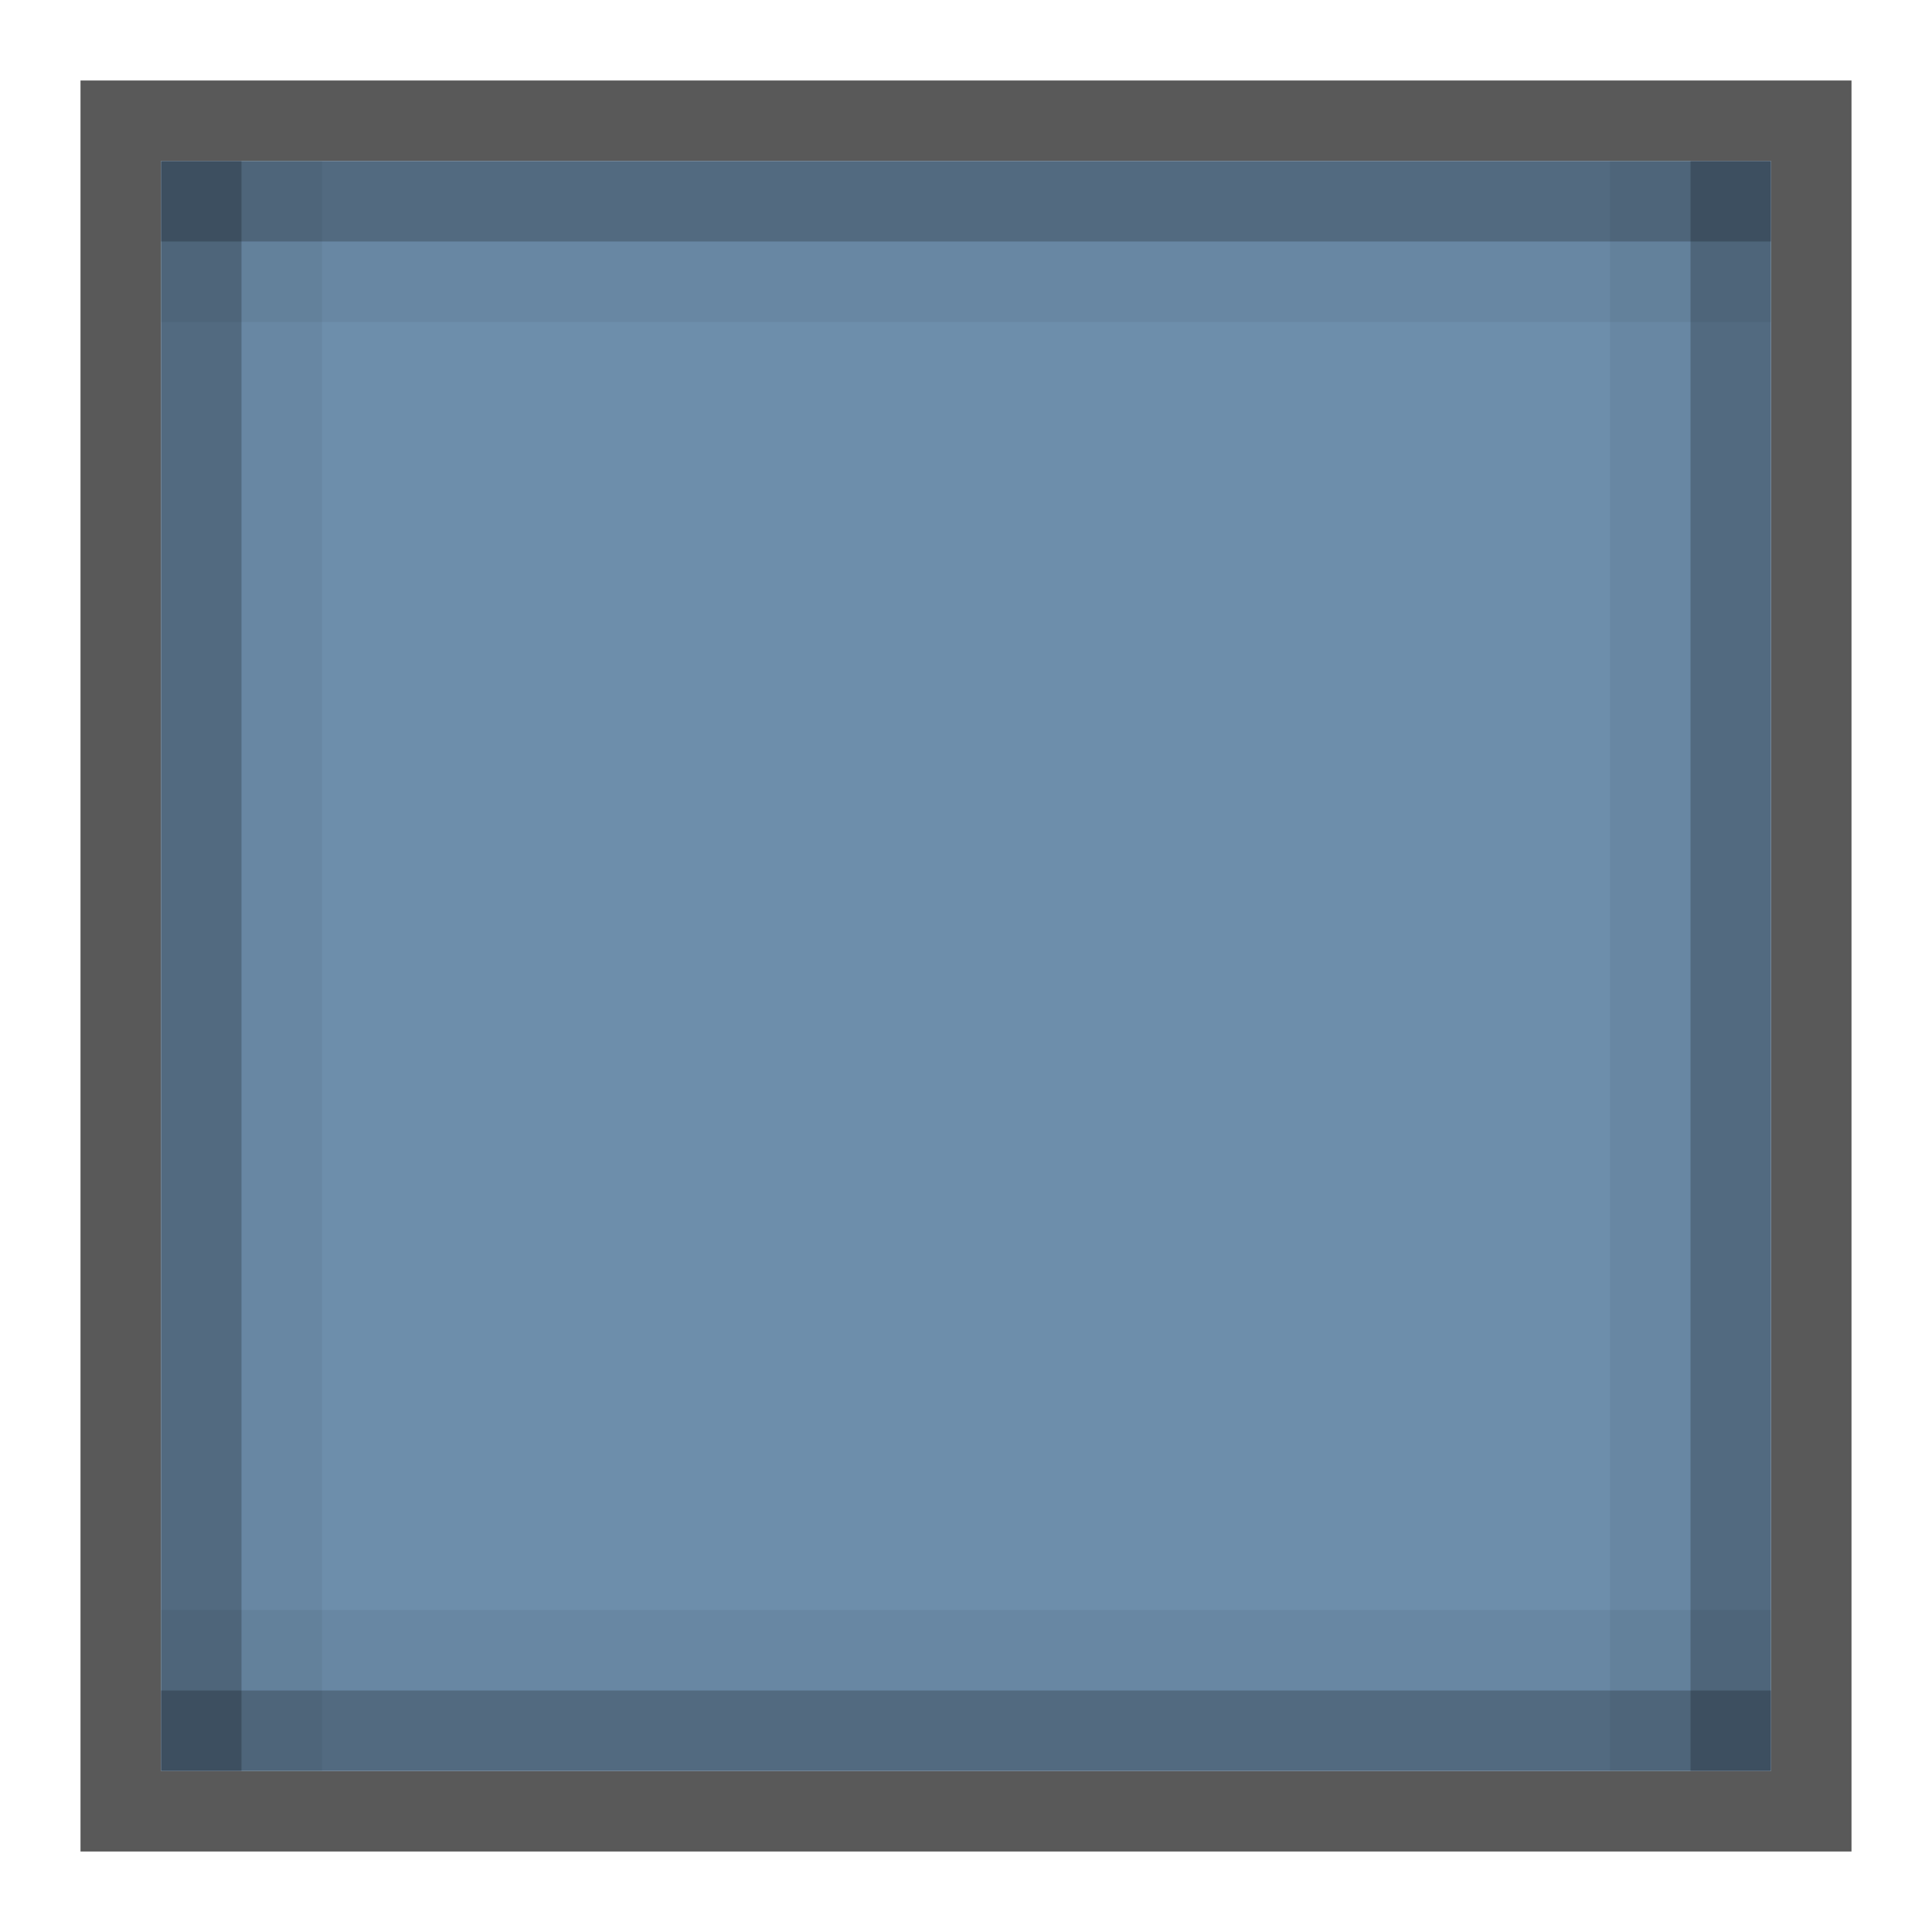
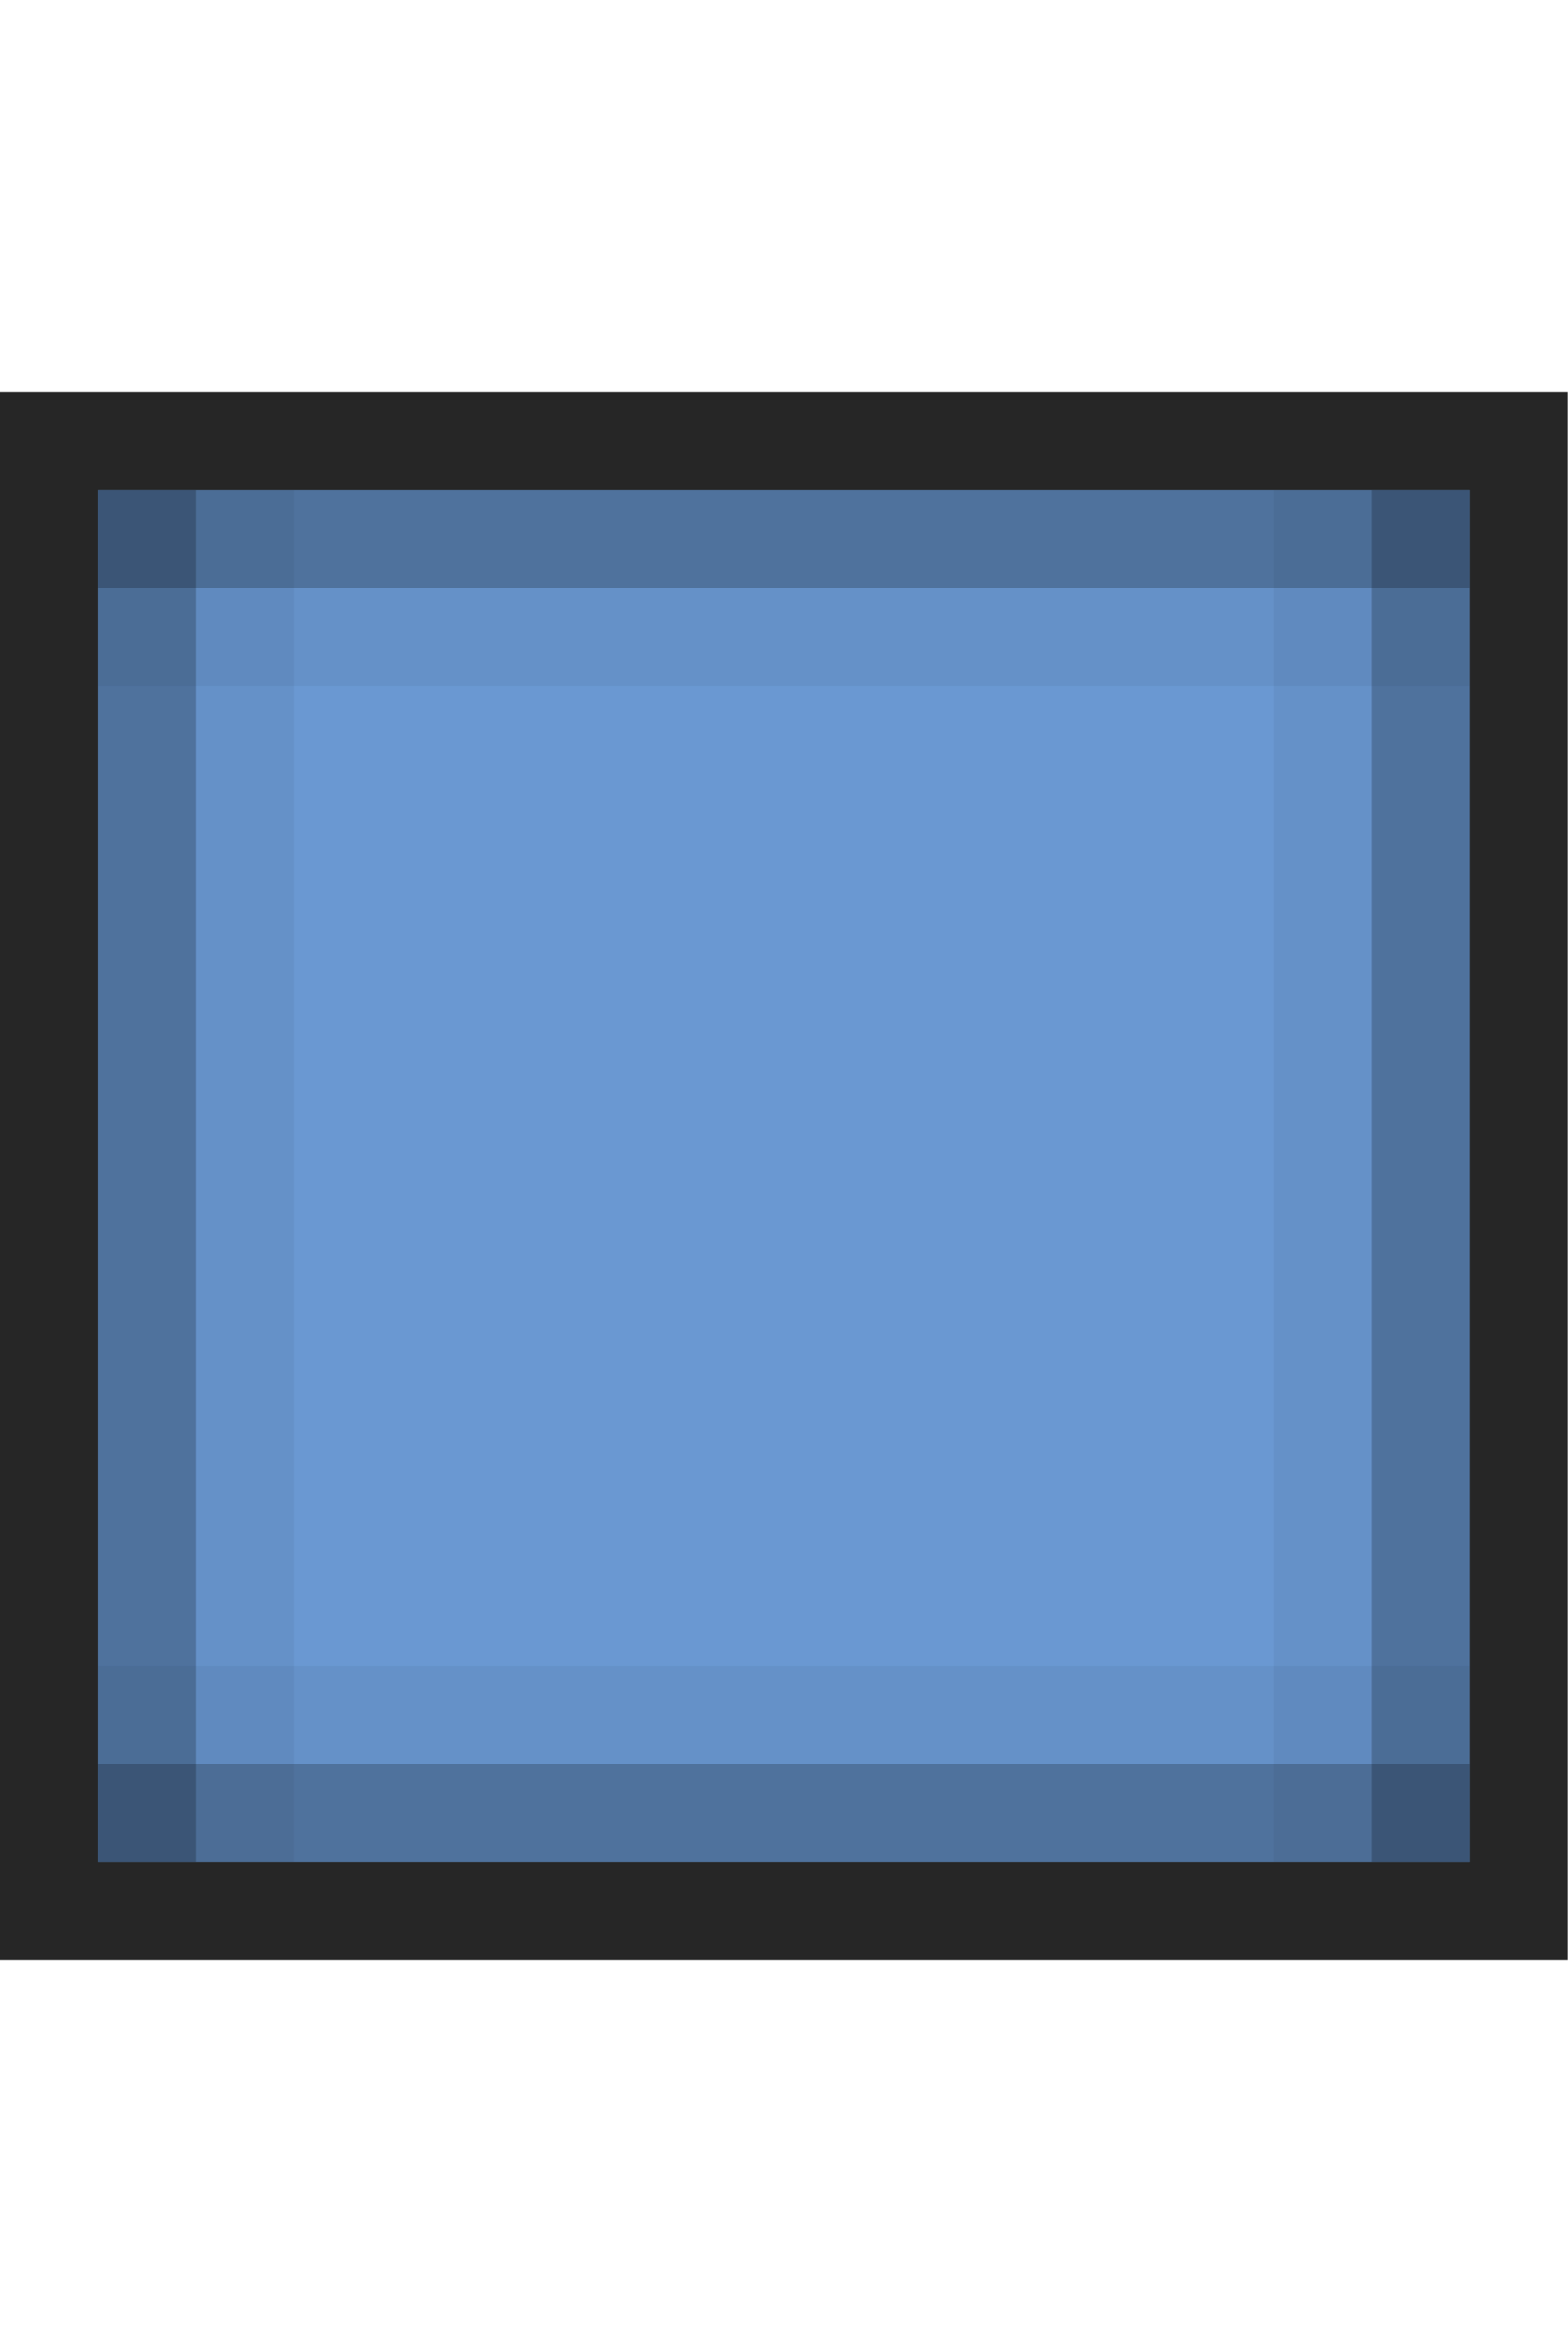
- <svg xmlns="http://www.w3.org/2000/svg" width="24" height="24" id="svg11300" version="1.0" style="display:inline;enable-background:new">
-   <defs id="defs3">
-     <linearGradient id="linearGradient5235">
-       <stop id="stop5237" offset="0" style="stop-color:#000000;stop-opacity:0;" />
-       <stop style="stop-color:#000000;stop-opacity:0.784;" offset="0.35" id="stop5239" />
-       <stop style="stop-color:#000000;stop-opacity:1;" offset="0.5" id="stop5241" />
-       <stop id="stop5243" offset="0.65" style="stop-color:#000000;stop-opacity:0.784;" />
-       <stop id="stop5245" offset="1" style="stop-color:#000000;stop-opacity:0;" />
-     </linearGradient>
-   </defs>
+ <svg xmlns="http://www.w3.org/2000/svg" width="16" height="24" id="svg11300" version="1.0" style="display:inline;enable-background:new">
+   <defs id="defs3" />
  <g style="display:inline" id="layer1" transform="translate(0,-276)">
-     <path id="rect5319-7" d="m 1,277 0,22 22,0 0,-22 z m 1,1 20,0 0,20 -20,0 z" style="opacity:0.65;fill:#000000;fill-opacity:1;stroke:none" />
-     <rect style="opacity:1;fill:#6d8eab;fill-opacity:1;stroke:none" id="rect5315-7-0" width="20" height="20" x="2" y="278" />
-     <g transform="translate(31,2)" id="g3824-5" style="display:inline;enable-background:new">
-       <path id="rect2996-3" d="m -29,276 20,0 0,1 -20,0 z" style="opacity:0.25;fill:#000000;fill-opacity:1;stroke:none" />
-       <path id="rect2998-3" d="m 276,28 20,0 0,1 -20,0 z" style="opacity:0.25;fill:#000000;fill-opacity:1;stroke:none" transform="matrix(0,1,-1,0,0,0)" />
-       <path id="rect3000-2" d="m 276,9 20,0 0,1 -20,0 z" style="opacity:0.25;fill:#000000;fill-opacity:1;stroke:none" transform="matrix(0,1,-1,0,0,0)" />
-       <path id="rect3004-5" d="m 276,27 20,0 0,1 -20,0 z" style="opacity:0.05;fill:#000000;fill-opacity:1;stroke:none" transform="matrix(0,1,-1,0,0,0)" />
-       <path id="rect3006-9" d="m 276,10 20,0 0,1 -20,0 z" style="opacity:0.05;fill:#000000;fill-opacity:1;stroke:none" transform="matrix(0,1,-1,0,0,0)" />
-       <path id="rect3818-1" d="m 9,-278 20,0 0,1 -20,0 z" style="opacity:0.05;fill:#000000;fill-opacity:1;stroke:none" transform="scale(-1,-1)" />
-       <path style="opacity:0.25;fill:#000000;fill-opacity:1;stroke:none" d="m -29,296 20,0 0,-1 -20,0 z" id="path4189-0" />
-       <path style="opacity:0.05;fill:#000000;fill-opacity:1;stroke:none" d="m -9,294 -20,0 0,1 20,0 z" id="path4191-9" />
+     <rect y="280" x="0" height="16" width="16" id="rect4272" style="opacity:0.85;fill:#000000;fill-opacity:1;stroke:none" />
+     <rect style="fill:#6a98d2;fill-opacity:1;stroke:none" id="rect4270" width="14" height="14" x="1" y="281" />
+     <g style="display:inline;enable-background:new" id="g3824-5" transform="translate(27,3)">
+       <path style="opacity:0.25;fill:#000000;fill-opacity:1;stroke:none" d="m -26,278 14,0 0,1 -14,0 z" id="rect2996-3" />
+       <path transform="matrix(0,1,-1,0,0,0)" style="opacity:0.25;fill:#000000;fill-opacity:1;stroke:none" d="m 278,25 14,0 0,1 -14,0 z" id="rect2998-3" />
+       <path transform="matrix(0,1,-1,0,0,0)" style="opacity:0.25;fill:#000000;fill-opacity:1;stroke:none" d="m 278,12 14,0 0,1 -14,0 z" id="rect3000-2" />
+       <path transform="matrix(0,1,-1,0,0,0)" style="opacity:0.05;fill:#000000;fill-opacity:1;stroke:none" d="m 278,24 14,0 0,1 -14,0 z" id="rect3004-5" />
+       <path transform="matrix(0,1,-1,0,0,0)" style="opacity:0.05;fill:#000000;fill-opacity:1;stroke:none" d="m 278,13 14,0 0,1 -14,0 z" id="rect3006-9" />
+       <path transform="scale(-1,-1)" style="opacity:0.05;fill:#000000;fill-opacity:1;stroke:none" d="m 12,-280 14,0 0,1 -14,0 z" id="rect3818-1" />
+       <path id="path4189-0" d="m -26,292 14,0 0,-1 -14,0 z" style="opacity:0.25;fill:#000000;fill-opacity:1;stroke:none" />
+       <path id="path4191-9" d="m -12,290 -14,0 0,1 14,0 z" style="opacity:0.05;fill:#000000;fill-opacity:1;stroke:none" />
    </g>
  </g>
</svg>
